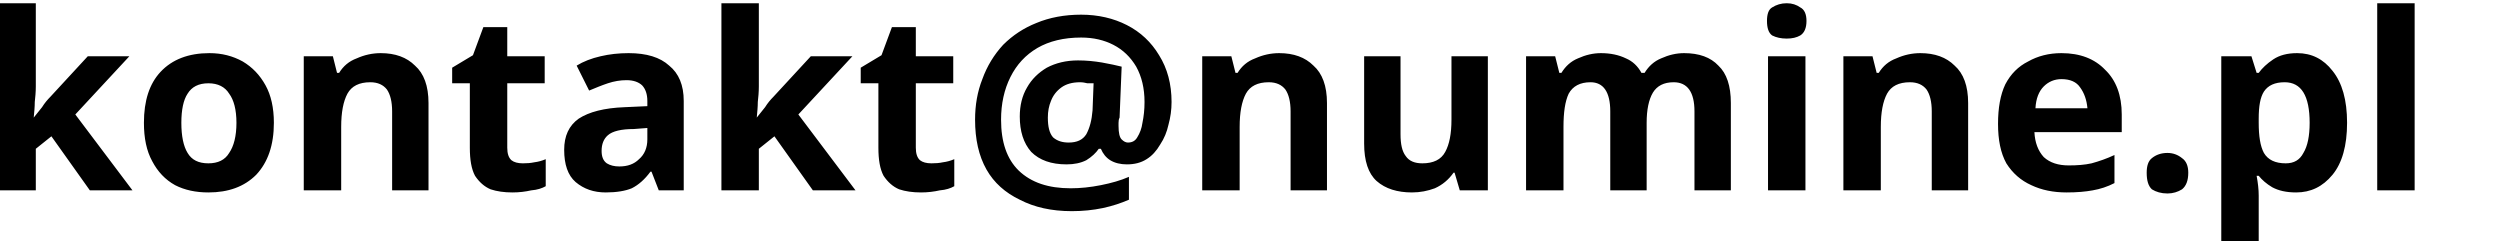
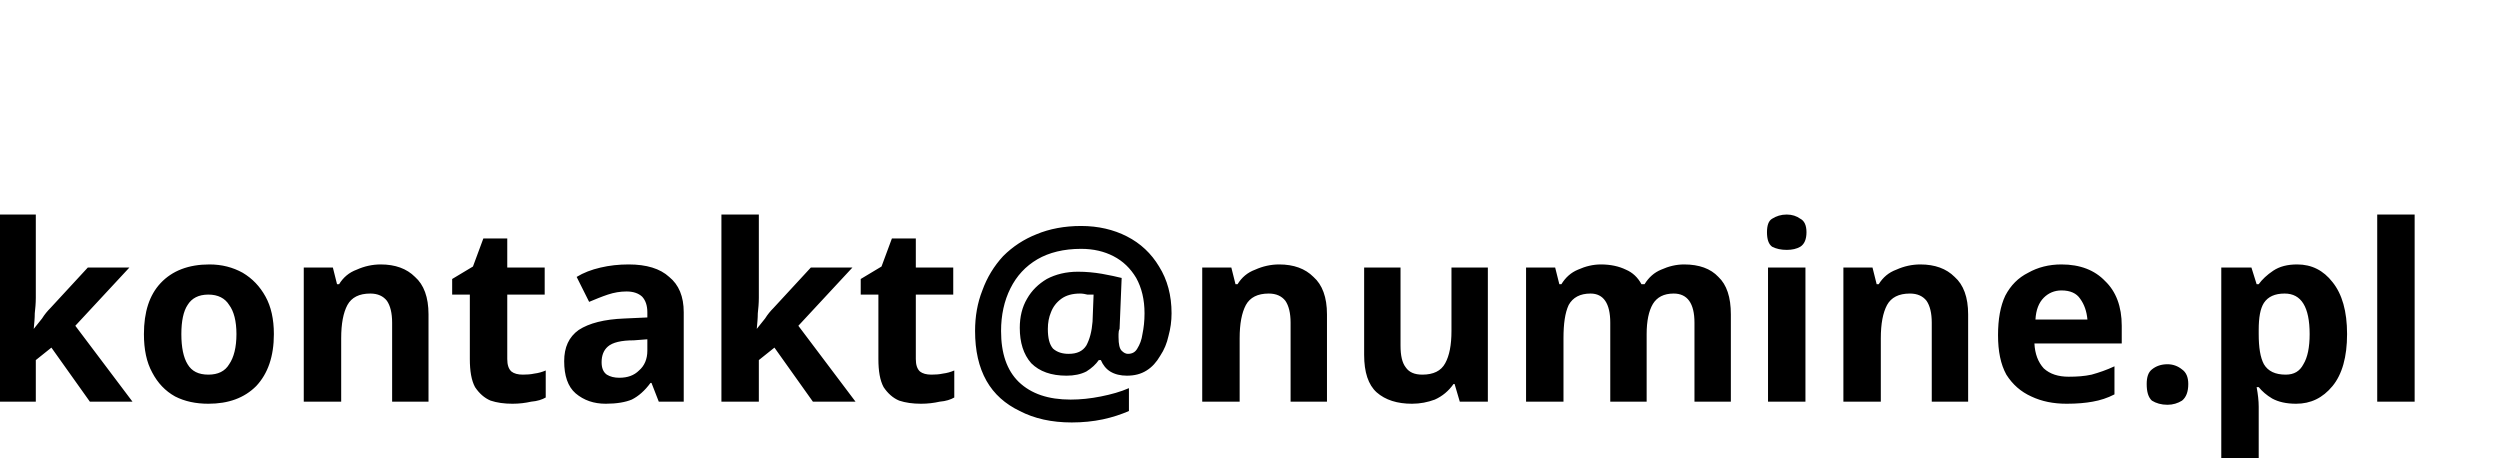
- <svg xmlns="http://www.w3.org/2000/svg" width="37.575mm" height="3.615mm" viewBox="0 0 37.575 3.615" version="1.1" id="svg5">
+ <svg xmlns="http://www.w3.org/2000/svg" width="142.016" height="26" viewBox="0 0 37.575 6.879" version="1.1" id="svg5">
  <defs id="defs2" />
  <g id="layer1" transform="translate(-38.83289,-115.9865)">
-     <text xml:space="preserve" style="font-style:normal;font-variant:normal;font-weight:600;font-stretch:normal;font-size:3.704px;line-height:1.25;font-family:Montserrat;-inkscape-font-specification:'Montserrat, Semi-Bold';font-variant-ligatures:normal;font-variant-caps:normal;font-variant-numeric:normal;font-variant-east-asian:normal;fill:#000000;fill-opacity:1;stroke:none;stroke-width:0.265" x="38.529" y="118.846" id="text1970">
-       <tspan style="font-style:normal;font-variant:normal;font-weight:600;font-stretch:normal;font-size:3.704px;font-family:Montserrat;-inkscape-font-specification:'Montserrat, Semi-Bold';font-variant-ligatures:normal;font-variant-caps:normal;font-variant-numeric:normal;font-variant-east-asian:normal;stroke-width:0.265" x="38.529" y="118.846" id="tspan1972">kontakt@numine.pl</tspan>
+     <text xml:space="preserve" style="font-style:normal;font-variant:normal;font-weight:600;font-stretch:normal;font-size:3.704px;line-height:1.25;font-family:Montserrat;-inkscape-font-specification:'Montserrat, Semi-Bold';font-variant-ligatures:normal;font-variant-caps:normal;font-variant-numeric:normal;font-variant-east-asian:normal;fill:#000000;fill-opacity:1;stroke:none;stroke-width:0.265" x="38.529" y="122.021" id="text1970">
+       <tspan style="font-style:normal;font-variant:normal;font-weight:600;font-stretch:normal;font-size:3.704px;font-family:Montserrat;-inkscape-font-specification:'Montserrat, Semi-Bold';font-variant-ligatures:normal;font-variant-caps:normal;font-variant-numeric:normal;font-variant-east-asian:normal;stroke-width:0.265" x="38.529" y="122.021" id="tspan1972">kontakt@numine.pl</tspan>
    </text>
  </g>
</svg>
